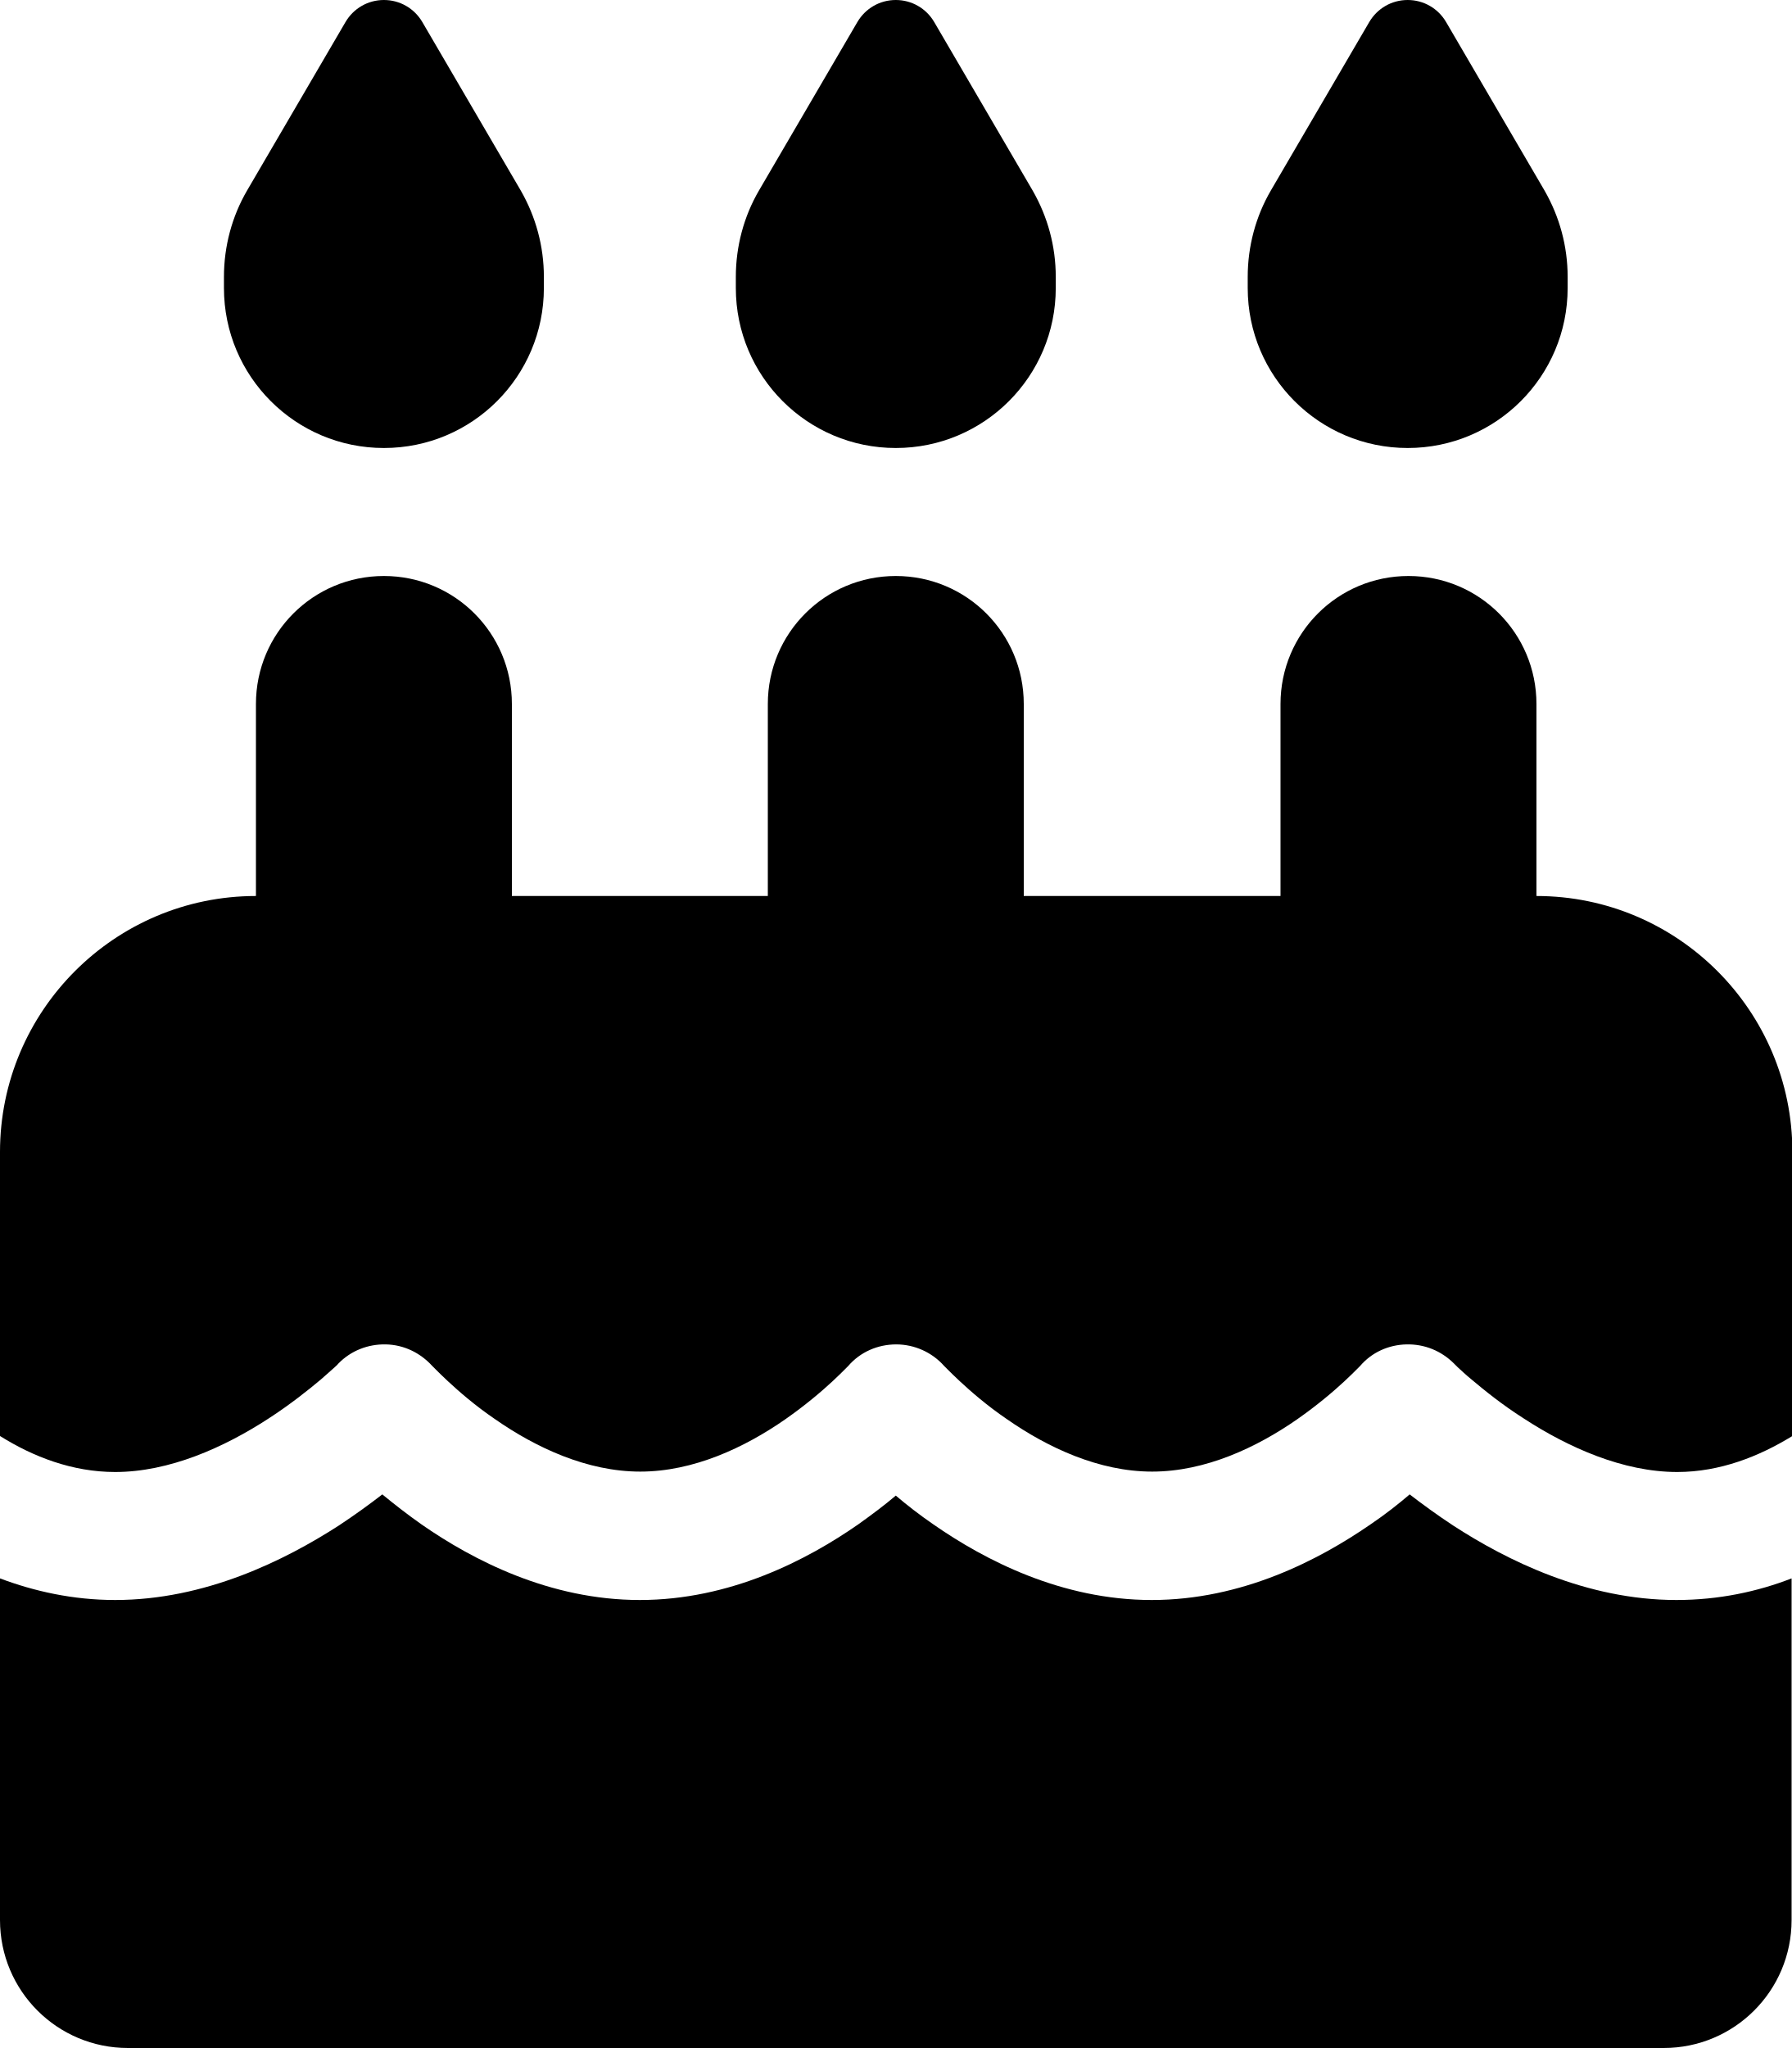
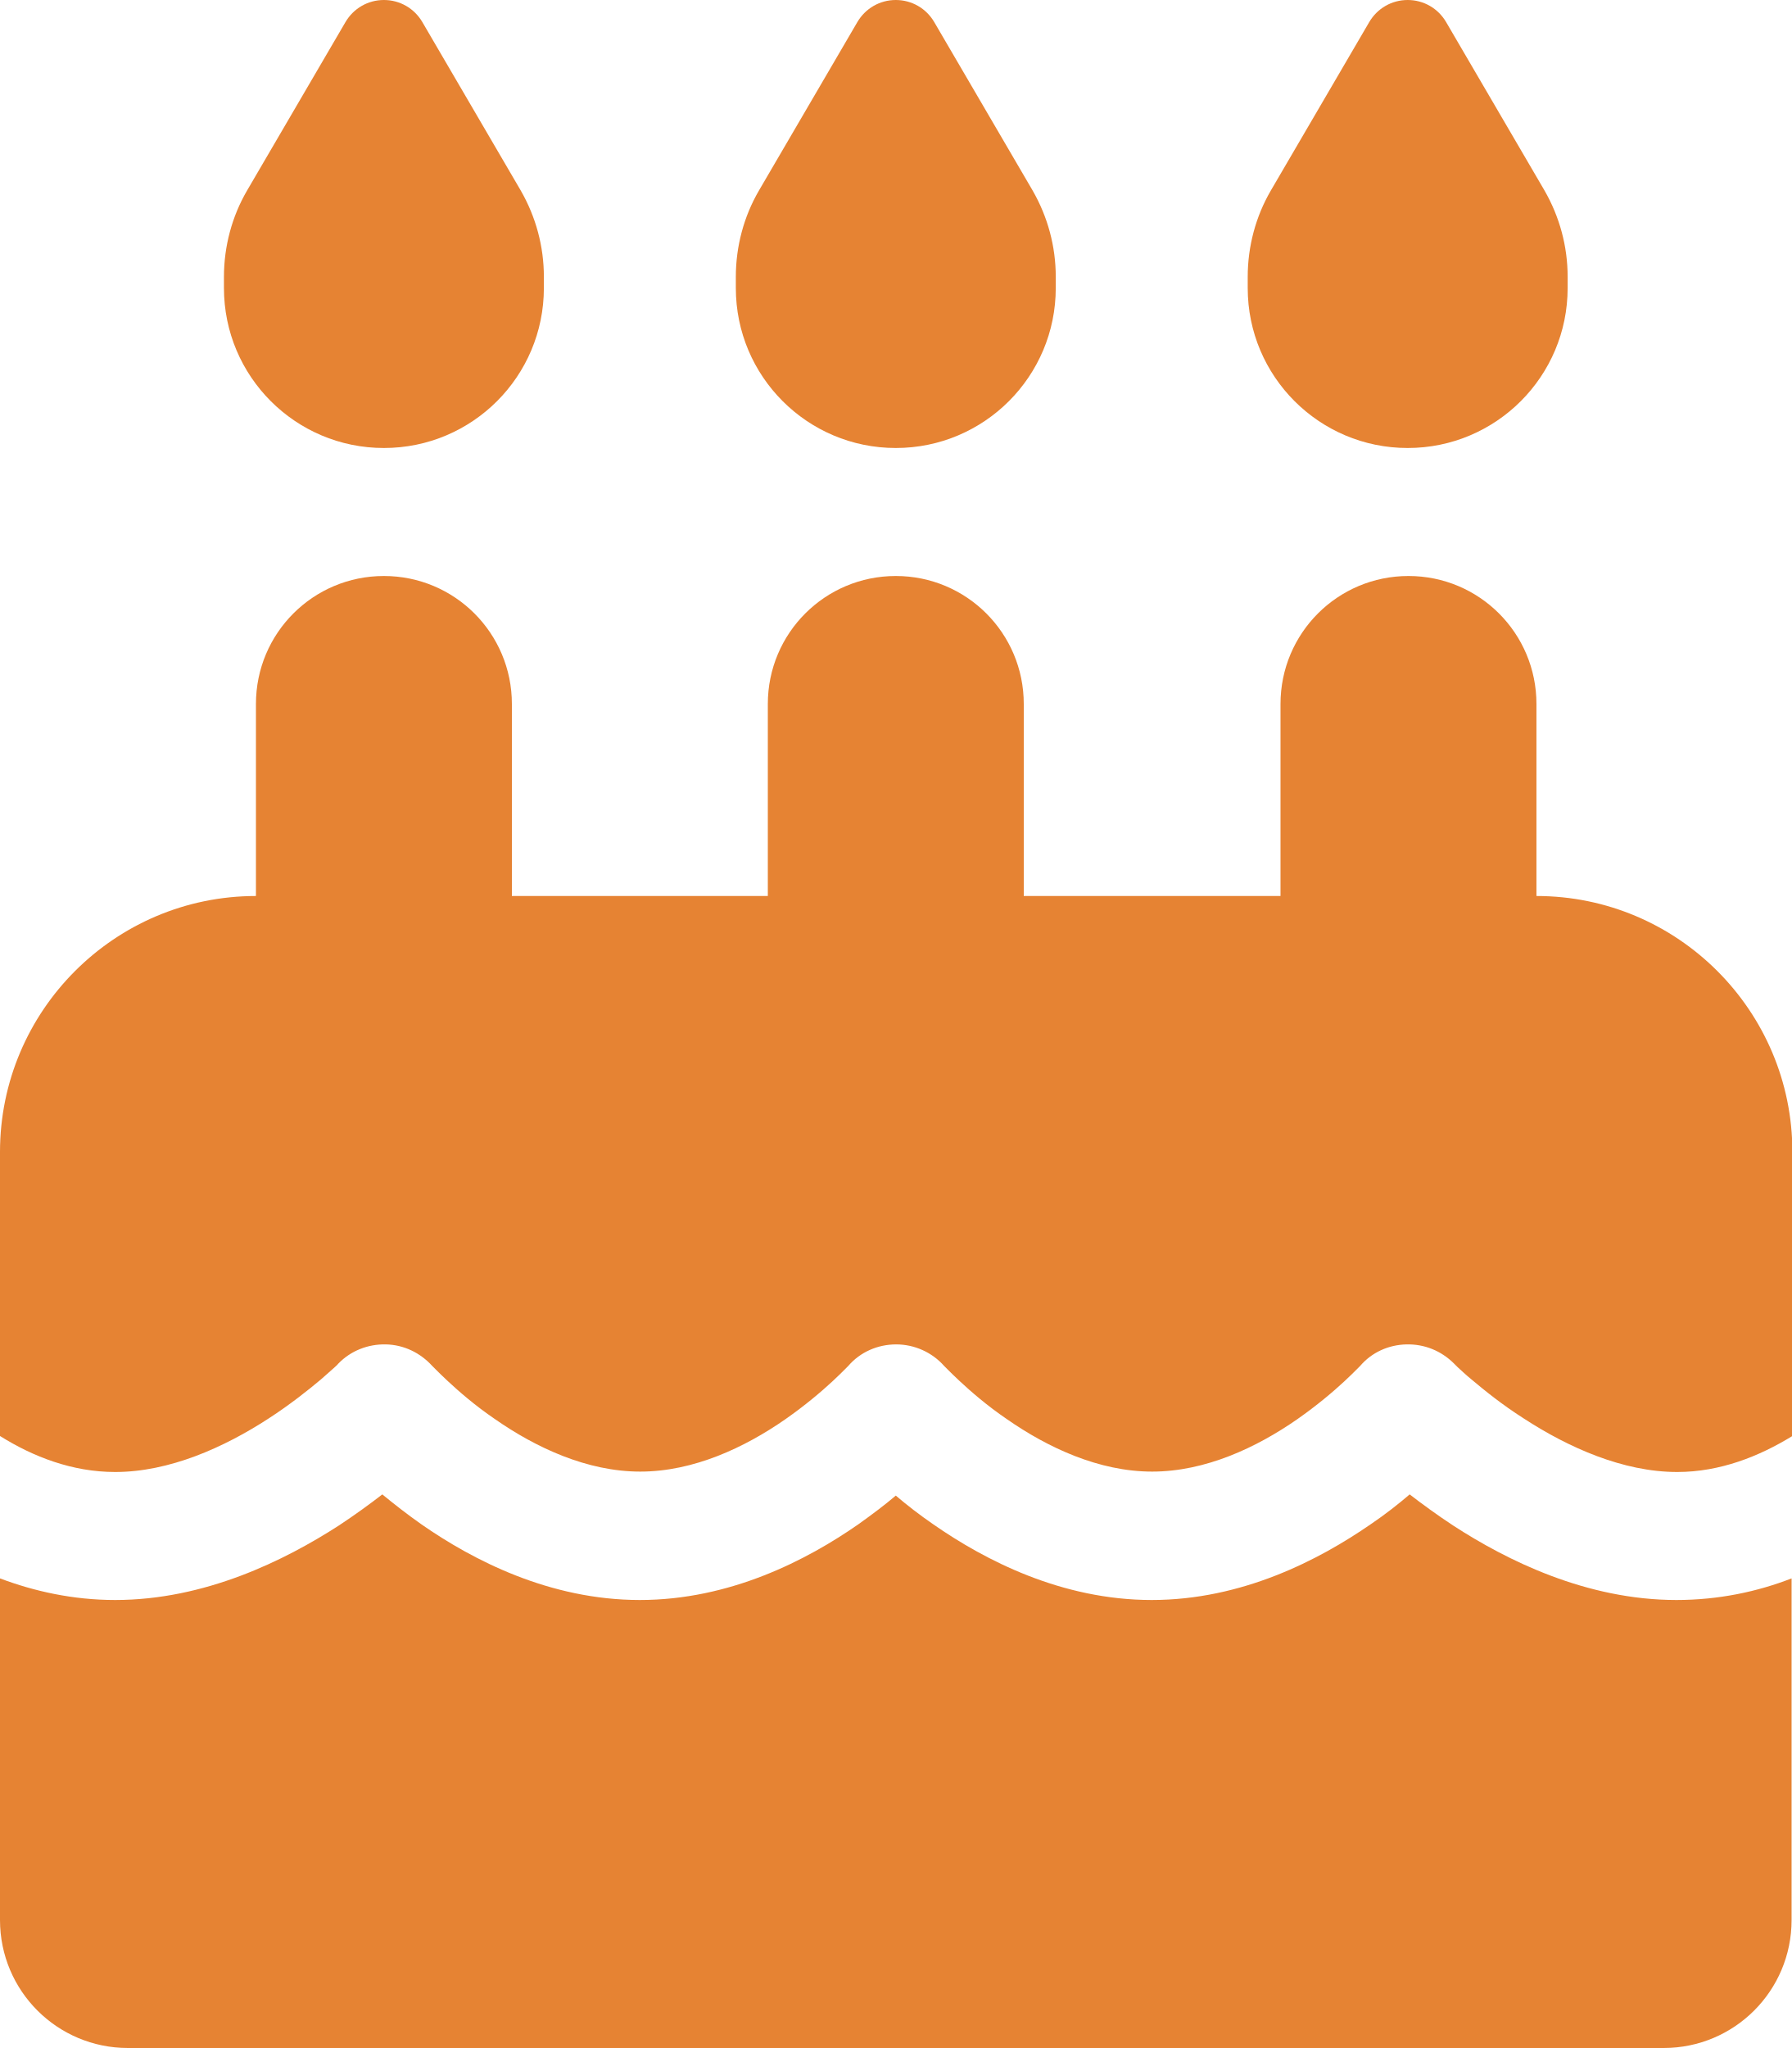
<svg xmlns="http://www.w3.org/2000/svg" viewBox="0 0 448 512">
-   <path d="M86.4 5.5L61.8 47.6C58 54.1 56 61.6 56 69.2V72c0 22.1 17.9 40 40 40s40-17.9 40-40V69.2c0-7.6-2-15-5.8-21.6L105.6 5.5C103.6 2.1 100 0 96 0s-7.6 2.1-9.6 5.5zm128 0L189.8 47.6c-3.8 6.5-5.8 14-5.8 21.6V72c0 22.1 17.9 40 40 40s40-17.9 40-40V69.2c0-7.6-2-15-5.8-21.6L233.6 5.5C231.6 2.1 228 0 224 0s-7.6 2.1-9.6 5.5zM317.8 47.6c-3.8 6.5-5.8 14-5.8 21.6V72c0 22.1 17.9 40 40 40s40-17.9 40-40V69.2c0-7.6-2-15-5.8-21.6L361.6 5.5C359.6 2.1 356 0 352 0s-7.6 2.1-9.6 5.5L317.8 47.6zM128 176c0-17.7-14.3-32-32-32s-32 14.3-32 32v48c-35.3 0-64 28.7-64 64v71c8.3 5.2 18.1 9 28.8 9c13.5 0 27.2-6.1 38.4-13.4c5.4-3.5 9.9-7.1 13-9.7c1.5-1.3 2.7-2.4 3.5-3.1c.4-.4 .7-.6 .8-.8l.1-.1 0 0 0 0s0 0 0 0s0 0 0 0c3.1-3.2 7.4-4.9 11.9-4.8s8.6 2.1 11.6 5.4l0 0 0 0 .1 .1c.1 .1 .4 .4 .7 .7c.7 .7 1.7 1.7 3.1 3c2.8 2.6 6.8 6.1 11.8 9.5c10.2 7.1 23 13.1 36.3 13.1s26.1-6 36.3-13.1c5-3.5 9-6.9 11.8-9.5c1.4-1.3 2.4-2.3 3.1-3c.3-.3 .6-.6 .7-.7l.1-.1c3-3.5 7.4-5.4 12-5.4s9 2 12 5.4l.1 .1c.1 .1 .4 .4 .7 .7c.7 .7 1.7 1.7 3.1 3c2.8 2.6 6.8 6.1 11.8 9.5c10.2 7.1 23 13.1 36.3 13.1s26.1-6 36.3-13.1c5-3.5 9-6.9 11.8-9.5c1.4-1.3 2.4-2.3 3.1-3c.3-.3 .6-.6 .7-.7l.1-.1c2.9-3.4 7.1-5.3 11.6-5.4s8.7 1.6 11.9 4.8l0 0 0 0 0 0 .1 .1c.2 .2 .4 .4 .8 .8c.8 .7 1.9 1.8 3.5 3.1c3.1 2.6 7.5 6.2 13 9.7c11.2 7.3 24.9 13.4 38.4 13.4c10.7 0 20.5-3.9 28.8-9V288c0-35.3-28.7-64-64-64V176c0-17.7-14.3-32-32-32s-32 14.3-32 32v48H256V176c0-17.7-14.3-32-32-32s-32 14.3-32 32v48H128V176zM448 394.6c-8.5 3.3-18.2 5.4-28.8 5.4c-22.5 0-42.4-9.9-55.8-18.6c-4.1-2.7-7.8-5.4-10.9-7.8c-2.8 2.4-6.1 5-9.8 7.5C329.8 390 310.6 400 288 400s-41.8-10-54.6-18.9c-3.5-2.4-6.7-4.9-9.4-7.2c-2.7 2.3-5.9 4.7-9.4 7.2C201.8 390 182.6 400 160 400s-41.8-10-54.6-18.9c-3.7-2.6-7-5.2-9.8-7.5c-3.1 2.4-6.8 5.1-10.9 7.8C71.2 390.1 51.3 400 28.8 400c-10.6 0-20.3-2.2-28.8-5.4V480c0 17.7 14.3 32 32 32H416c17.7 0 32-14.3 32-32V394.6z" />
+   <path fill="#e68333" d="M86.4 5.5L61.8 47.6C58 54.1 56 61.6 56 69.2V72c0 22.1 17.9 40 40 40s40-17.9 40-40V69.2c0-7.6-2-15-5.8-21.6L105.6 5.5C103.6 2.1 100 0 96 0s-7.6 2.1-9.6 5.5zm128 0L189.8 47.6c-3.8 6.5-5.8 14-5.8 21.6V72c0 22.1 17.9 40 40 40s40-17.9 40-40V69.2c0-7.6-2-15-5.8-21.6L233.6 5.5C231.6 2.1 228 0 224 0s-7.6 2.1-9.6 5.5zM317.8 47.6c-3.8 6.5-5.8 14-5.8 21.6V72c0 22.1 17.9 40 40 40s40-17.9 40-40V69.2c0-7.6-2-15-5.8-21.6L361.6 5.5C359.6 2.1 356 0 352 0s-7.6 2.1-9.6 5.5L317.8 47.6zM128 176c0-17.7-14.3-32-32-32s-32 14.3-32 32v48c-35.3 0-64 28.7-64 64v71c8.3 5.2 18.1 9 28.8 9c13.5 0 27.2-6.1 38.4-13.4c5.4-3.5 9.9-7.1 13-9.7c1.5-1.3 2.7-2.4 3.5-3.1c.4-.4 .7-.6 .8-.8l.1-.1 0 0 0 0s0 0 0 0s0 0 0 0c3.1-3.2 7.4-4.9 11.9-4.8s8.6 2.1 11.6 5.4l0 0 0 0 .1 .1c.1 .1 .4 .4 .7 .7c.7 .7 1.7 1.7 3.1 3c2.8 2.6 6.8 6.1 11.8 9.5c10.2 7.1 23 13.1 36.3 13.1s26.1-6 36.3-13.1c5-3.5 9-6.9 11.8-9.5c1.4-1.3 2.4-2.3 3.1-3c.3-.3 .6-.6 .7-.7l.1-.1c3-3.5 7.4-5.4 12-5.4s9 2 12 5.4l.1 .1c.1 .1 .4 .4 .7 .7c.7 .7 1.7 1.7 3.1 3c2.8 2.6 6.8 6.1 11.8 9.5c10.2 7.1 23 13.1 36.3 13.1s26.1-6 36.3-13.1c5-3.5 9-6.9 11.8-9.5c1.4-1.3 2.4-2.3 3.1-3c.3-.3 .6-.6 .7-.7l.1-.1c2.9-3.4 7.1-5.3 11.6-5.4s8.7 1.6 11.9 4.8l0 0 0 0 0 0 .1 .1c.2 .2 .4 .4 .8 .8c.8 .7 1.9 1.8 3.5 3.1c3.1 2.6 7.5 6.2 13 9.7c11.2 7.3 24.9 13.4 38.4 13.4c10.7 0 20.5-3.9 28.8-9V288c0-35.3-28.7-64-64-64V176c0-17.7-14.3-32-32-32s-32 14.3-32 32v48H256V176c0-17.7-14.3-32-32-32s-32 14.3-32 32v48H128V176zM448 394.6c-8.5 3.3-18.2 5.4-28.8 5.4c-22.5 0-42.4-9.9-55.8-18.6c-4.1-2.7-7.8-5.4-10.9-7.8c-2.8 2.4-6.1 5-9.8 7.5C329.8 390 310.6 400 288 400s-41.8-10-54.6-18.9c-3.5-2.4-6.7-4.9-9.4-7.2c-2.7 2.3-5.9 4.7-9.4 7.2C201.8 390 182.6 400 160 400s-41.8-10-54.6-18.9c-3.7-2.6-7-5.2-9.8-7.5c-3.1 2.4-6.8 5.1-10.9 7.8C71.2 390.1 51.3 400 28.8 400c-10.6 0-20.3-2.2-28.8-5.4V480c0 17.7 14.3 32 32 32H416c17.7 0 32-14.3 32-32V394.6z" />
</svg>
